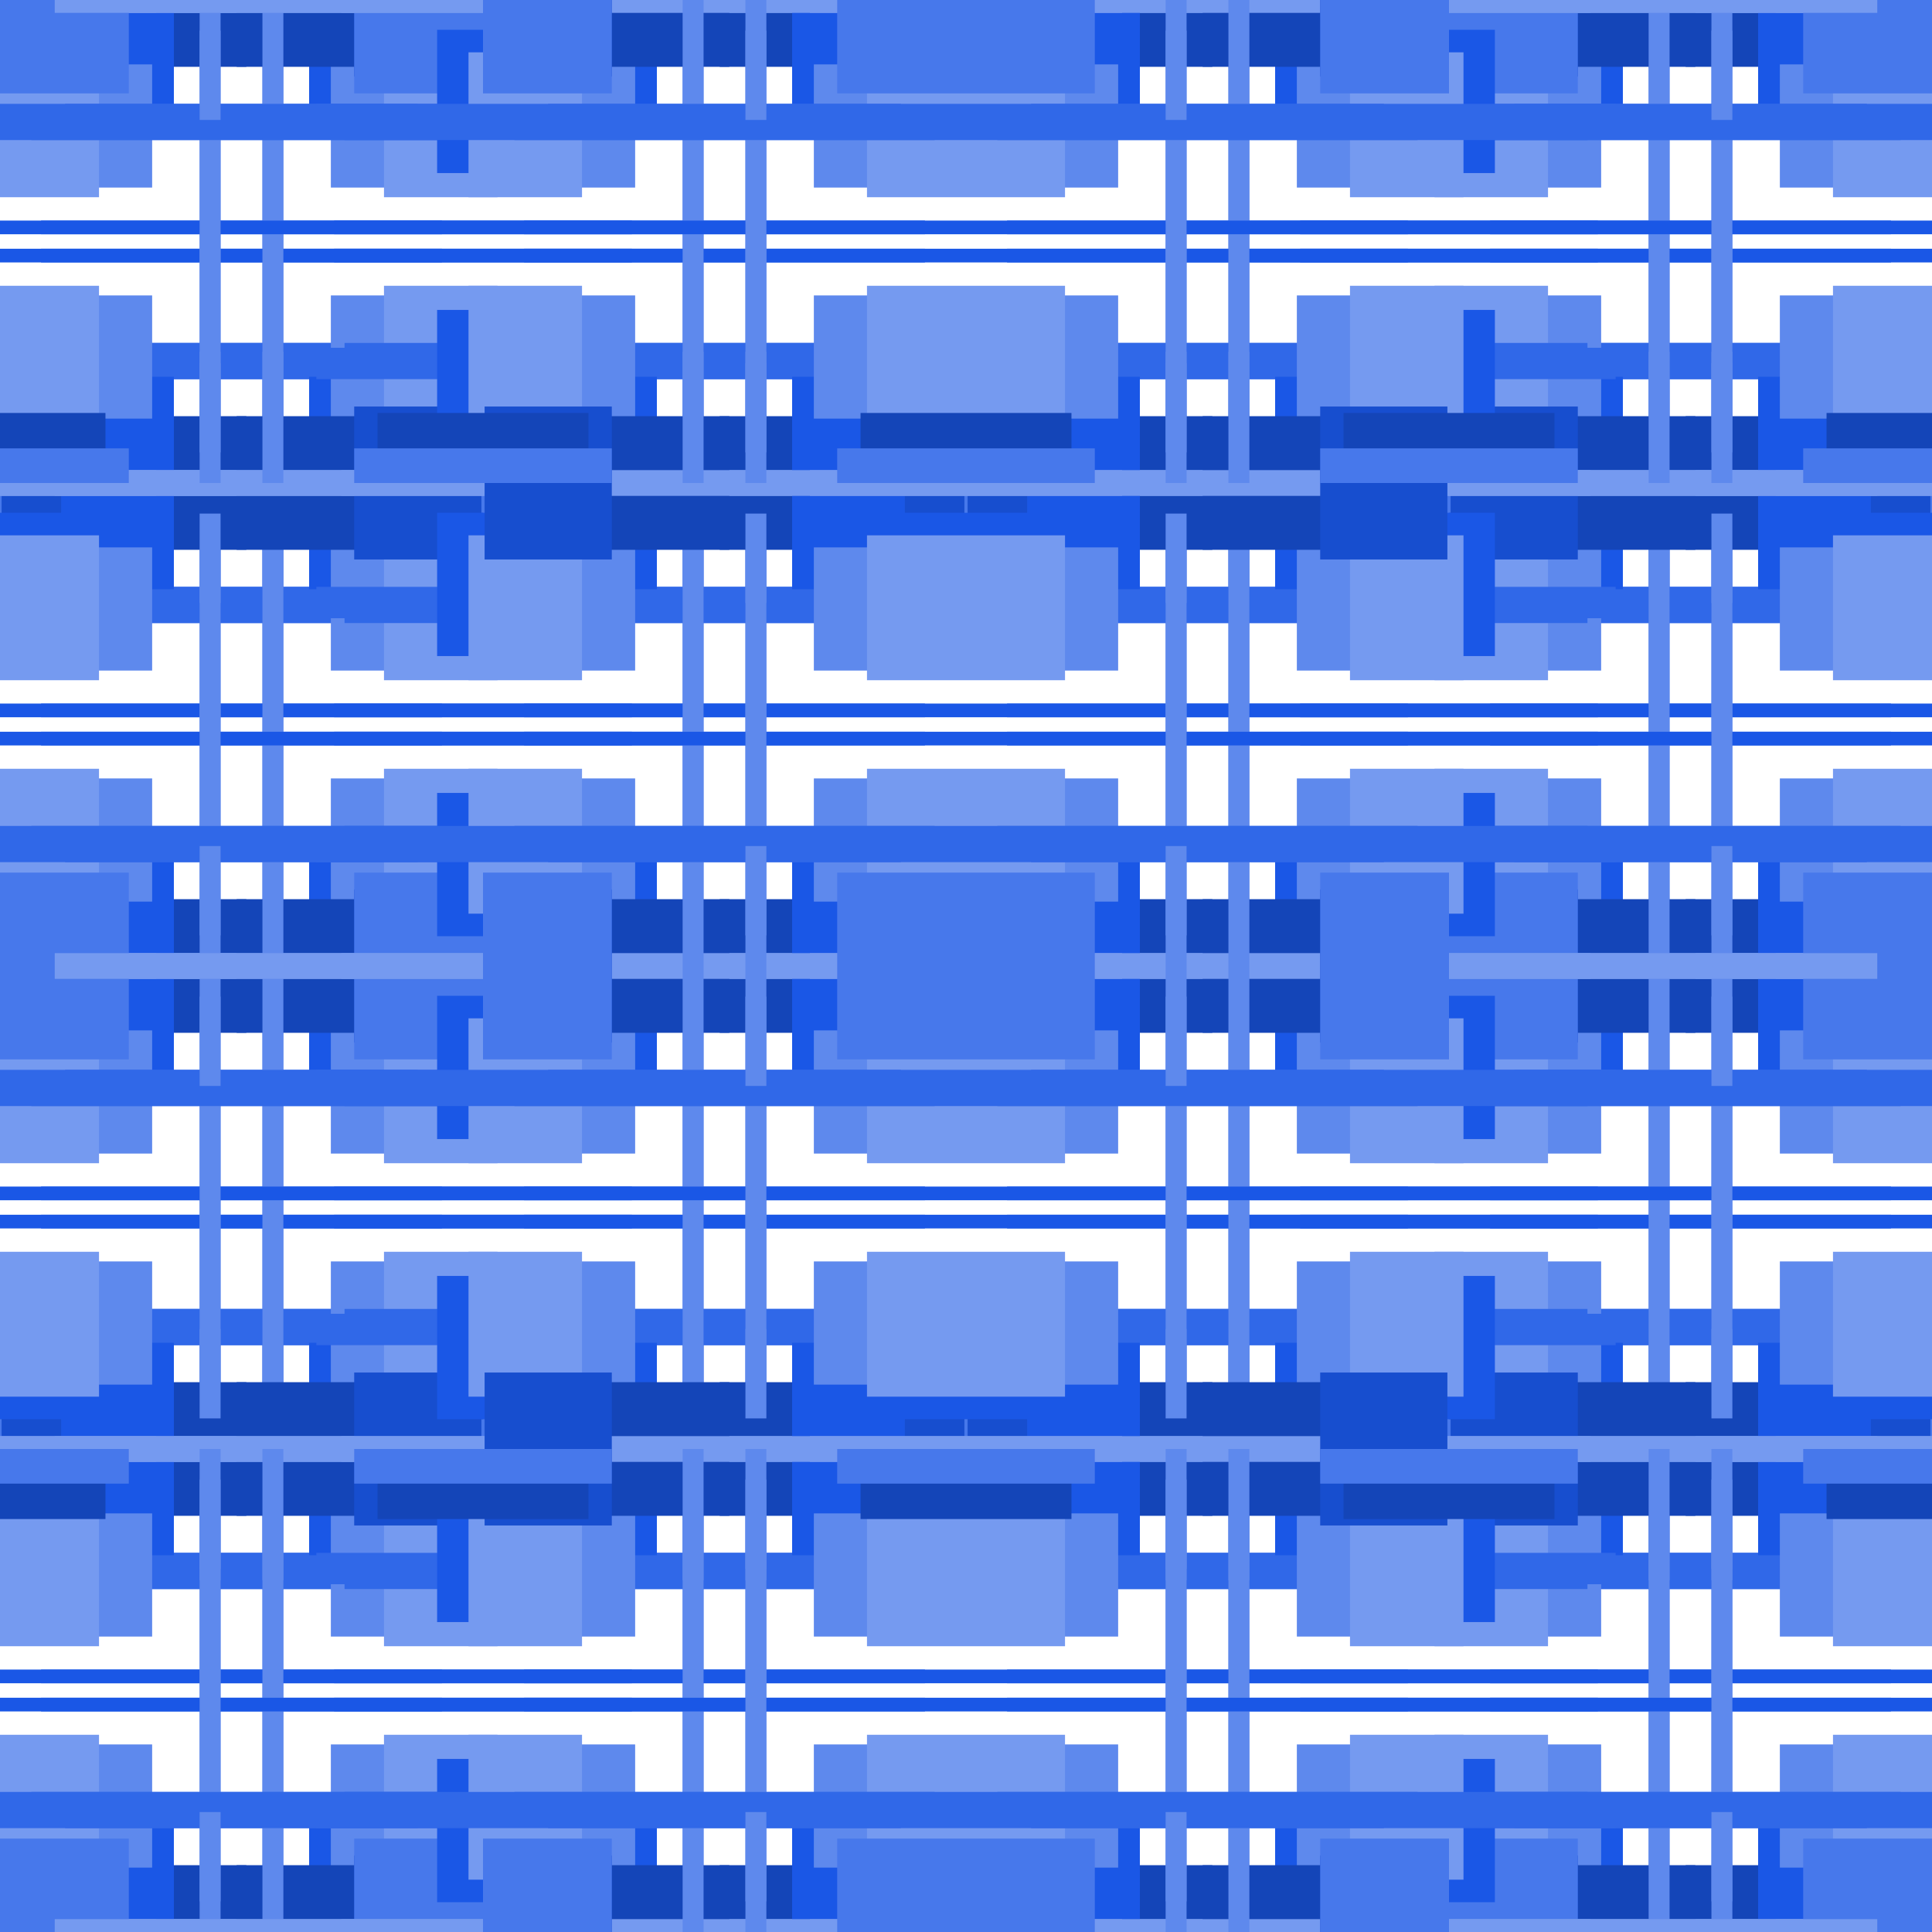
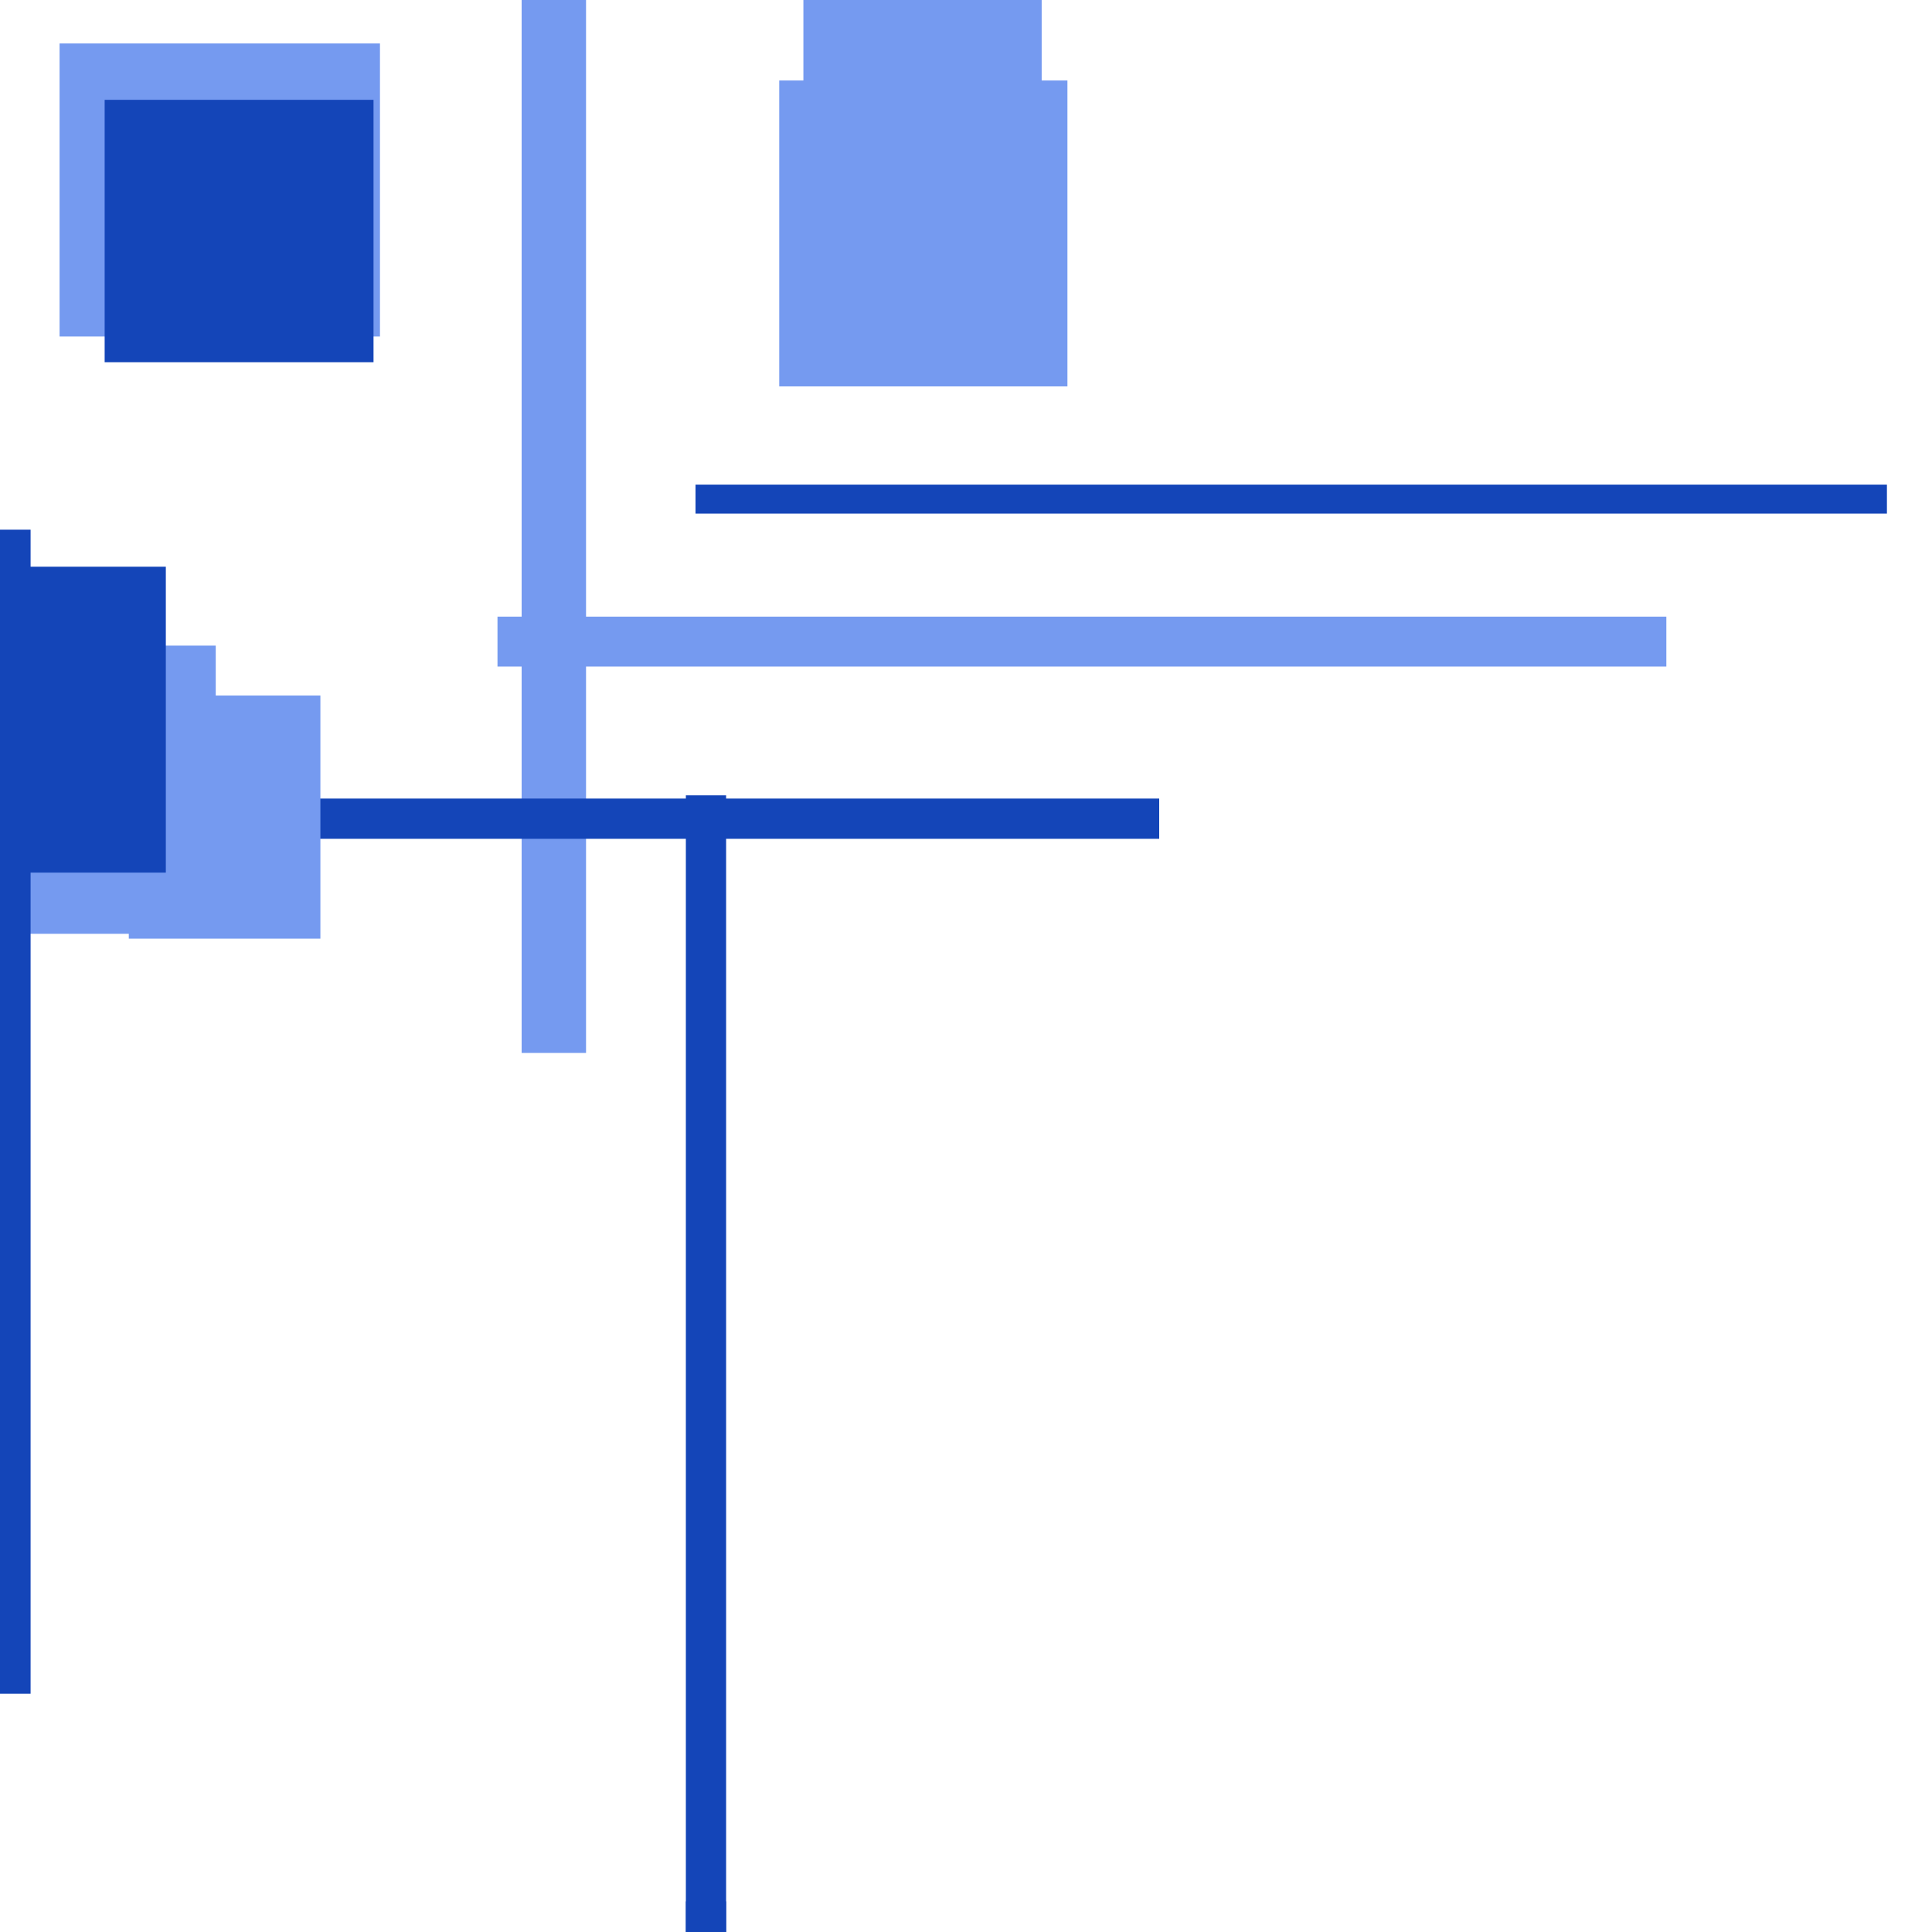
- <svg xmlns="http://www.w3.org/2000/svg" xmlns:xlink="http://www.w3.org/1999/xlink" width="100%" height="100%" viewBox="0 0 2400 2400" style="stroke-width:0;background-color:#121212;margin: auto;height: -webkit-fill-available">
+ <svg xmlns="http://www.w3.org/2000/svg" xmlns:xlink="http://www.w3.org/1999/xlink" width="100%" height="100%" viewBox="0 0 2400 2400" style="stroke-width:0;margin: auto;height: -webkit-fill-available">
  <defs>
    <symbol id="shapes">
-       <rect x="51" y="309" width="734" height="17" transform-origin="600 600" style="fill:hsl(222,80%,50%)">
+       <rect x="309" y="383" width="726" height="31" transform-origin="600 600" style="fill:hsl(222,80%,70%)">
        <animate attributeName="rx" values="0;100;0" dur="10s" repeatCount="indefinite" />
      </rect>
-       <rect x="384" y="-59" width="140" height="191" transform-origin="600 600" style="fill:hsl(222,80%,50%)">
+       <rect x="-59" y="362" width="143" height="167" transform-origin="600 600" style="fill:hsl(222,80%,40%)">
        <animate attributeName="rx" values="0;100;0" dur="10s" repeatCount="indefinite" />
      </rect>
-       <rect x="-92" y="324" width="33" height="725" transform-origin="600 600" style="fill:hsl(222,80%,65%)">
+       <rect x="324" y="-71" width="40" height="725" transform-origin="600 600" style="fill:hsl(222,80%,70%)">
        <animate attributeName="rx" values="0;100;0" dur="10s" repeatCount="indefinite" />
      </rect>
-       <rect x="88" y="-81" width="218" height="164" transform-origin="600 600" style="fill:hsl(222,80%,40%)">
+       <rect x="-81" y="401" width="215" height="179" transform-origin="600 600" style="fill:hsl(222,80%,70%)">
        <animate attributeName="rx" values="0;100;0" dur="10s" repeatCount="indefinite" />
      </rect>
-       <rect x="81" y="432" width="726" height="39" transform-origin="600 600" style="fill:hsl(222,80%,55%)">
+       <rect x="432" y="301" width="740" height="18" transform-origin="600 600" style="fill:hsl(222,80%,40%)">
        <animate attributeName="rx" values="0;100;0" dur="10s" repeatCount="indefinite" />
      </rect>
-       <rect x="-2" y="499" width="133" height="188" transform-origin="600 600" style="fill:hsl(222,80%,40%)">
+       <rect x="499" y="-14" width="148" height="178" transform-origin="600 600" style="fill:hsl(222,80%,70%)">
        <animate attributeName="rx" values="0;100;0" dur="10s" repeatCount="indefinite" />
      </rect>
-       <rect x="406" y="-9" width="726" height="25" transform-origin="600 600" style="fill:hsl(222,80%,70%)">
+       <rect x="-9" y="496" width="729" height="25" transform-origin="600 600" style="fill:hsl(222,80%,40%)">
        <animate attributeName="rx" values="0;100;0" dur="10s" repeatCount="indefinite" />
      </rect>
-       <rect x="448" y="37" width="209" height="178" transform-origin="600 600" style="fill:hsl(222,80%,50%)">
+       <rect x="37" y="27" width="199" height="182" transform-origin="600 600" style="fill:hsl(222,80%,70%)">
        <animate attributeName="rx" values="0;100;0" dur="10s" repeatCount="indefinite" />
      </rect>
-       <rect x="48" y="-8" width="728" height="24" transform-origin="600 600" style="fill:hsl(222,80%,70%)">
+       <rect x="-8" y="329" width="27" height="723" transform-origin="600 600" style="fill:hsl(222,80%,40%)">
        <animate attributeName="rx" values="0;100;0" dur="10s" repeatCount="indefinite" />
      </rect>
-       <rect x="-29" y="484" width="189" height="159" transform-origin="600 600" style="fill:hsl(222,80%,60%)">
+       <rect x="484" y="50" width="179" height="190" transform-origin="600 600" style="fill:hsl(222,80%,70%)">
        <animate attributeName="rx" values="0;100;0" dur="10s" repeatCount="indefinite" />
      </rect>
-       <rect x="326" y="38" width="26" height="725" transform-origin="600 600" style="fill:hsl(222,80%,65%)">
+       <rect x="38" y="-65" width="729" height="25" transform-origin="600 600" style="fill:hsl(222,80%,40%)">
        <animate attributeName="rx" values="0;100;0" dur="10s" repeatCount="indefinite" />
      </rect>
-       <rect x="411" y="80" width="134" height="153" transform-origin="600 600" style="fill:hsl(222,80%,65%)">
+       <rect x="80" y="432" width="119" height="151" transform-origin="600 600" style="fill:hsl(222,80%,70%)">
        <animate attributeName="rx" values="0;100;0" dur="10s" repeatCount="indefinite" />
      </rect>
-       <rect x="-55" y="-98" width="730" height="32" transform-origin="600 600" style="fill:hsl(222,80%,55%)">
+       <rect x="-98" y="498" width="37" height="721" transform-origin="600 600" style="fill:hsl(222,80%,70%)">
        <animate attributeName="rx" values="0;100;0" dur="10s" repeatCount="indefinite" />
      </rect>
-       <rect x="2" y="-68" width="158" height="163" transform-origin="600 600" style="fill:hsl(222,80%,45%)">
+       <rect x="-68" y="352" width="171" height="190" transform-origin="600 600" style="fill:hsl(222,80%,40%)">
        <animate attributeName="rx" values="0;100;0" dur="10s" repeatCount="indefinite" />
      </rect>
-       <rect x="39" y="426" width="733" height="25" transform-origin="600 600" style="fill:hsl(222,80%,55%)">
+       <rect x="426" y="494" width="25" height="725" transform-origin="600 600" style="fill:hsl(222,80%,40%)">
        <animate attributeName="rx" values="0;100;0" dur="10s" repeatCount="indefinite" />
      </rect>
-       <rect x="477" y="65" width="141" height="180" transform-origin="600 600" style="fill:hsl(222,80%,70%)">
+       <rect x="65" y="62" width="167" height="163" transform-origin="600 600" style="fill:hsl(222,80%,40%)">
        <animate attributeName="rx" values="0;100;0" dur="10s" repeatCount="indefinite" />
      </rect>
    </symbol>
  </defs>
  <symbol id="quad3">
    <symbol id="quad2">
      <symbol id="quad1">
        <symbol id="quad0">
          <g>
            <use xlink:href="#shapes" />
          </g>
        </symbol>
        <g>
          <use xlink:href="#quad0" />
        </g>
-         <g transform="scale(-1 1) translate(-600 0)">
-           <use xlink:href="#quad0" />
-         </g>
-         <g transform="scale(1 -1) translate(0 -600)">
-           <use xlink:href="#quad0" />
-         </g>
-         <g transform="scale(-1 -1) translate(-600 -600)">
-           <use xlink:href="#quad0" />
-         </g>
      </symbol>
      <g>
        <use xlink:href="#quad1" />
      </g>
-       <g transform="scale(-1 1) translate(-1200 0)">
-         <use xlink:href="#quad1" />
-       </g>
-       <g transform="scale(1 -1) translate(0 -1200)">
-         <use xlink:href="#quad1" />
-       </g>
-       <g transform="scale(-1 -1) translate(-1200 -1200)">
-         <use xlink:href="#quad1" />
-       </g>
    </symbol>
    <g>
+       <use xlink:href="#quad2" />
+     </g>
+     <g transform="scale(-1 -1) translate(-2400 -2400)">
      <use xlink:href="#quad2" />
    </g>
    <g transform="scale(-1 1) translate(-2400 0)">
      <use xlink:href="#quad2" />
    </g>
    <g transform="scale(1 -1) translate(0 -2400)">
      <use xlink:href="#quad2" />
    </g>
-     <g transform="scale(-1 -1) translate(-2400 -2400)">
-       <use xlink:href="#quad2" />
-     </g>
  </symbol>
-   <g transform="scale(1 1)">
+   <g transform="scale(2 2)">
    <use xlink:href="#quad3" />
  </g>
</svg>
